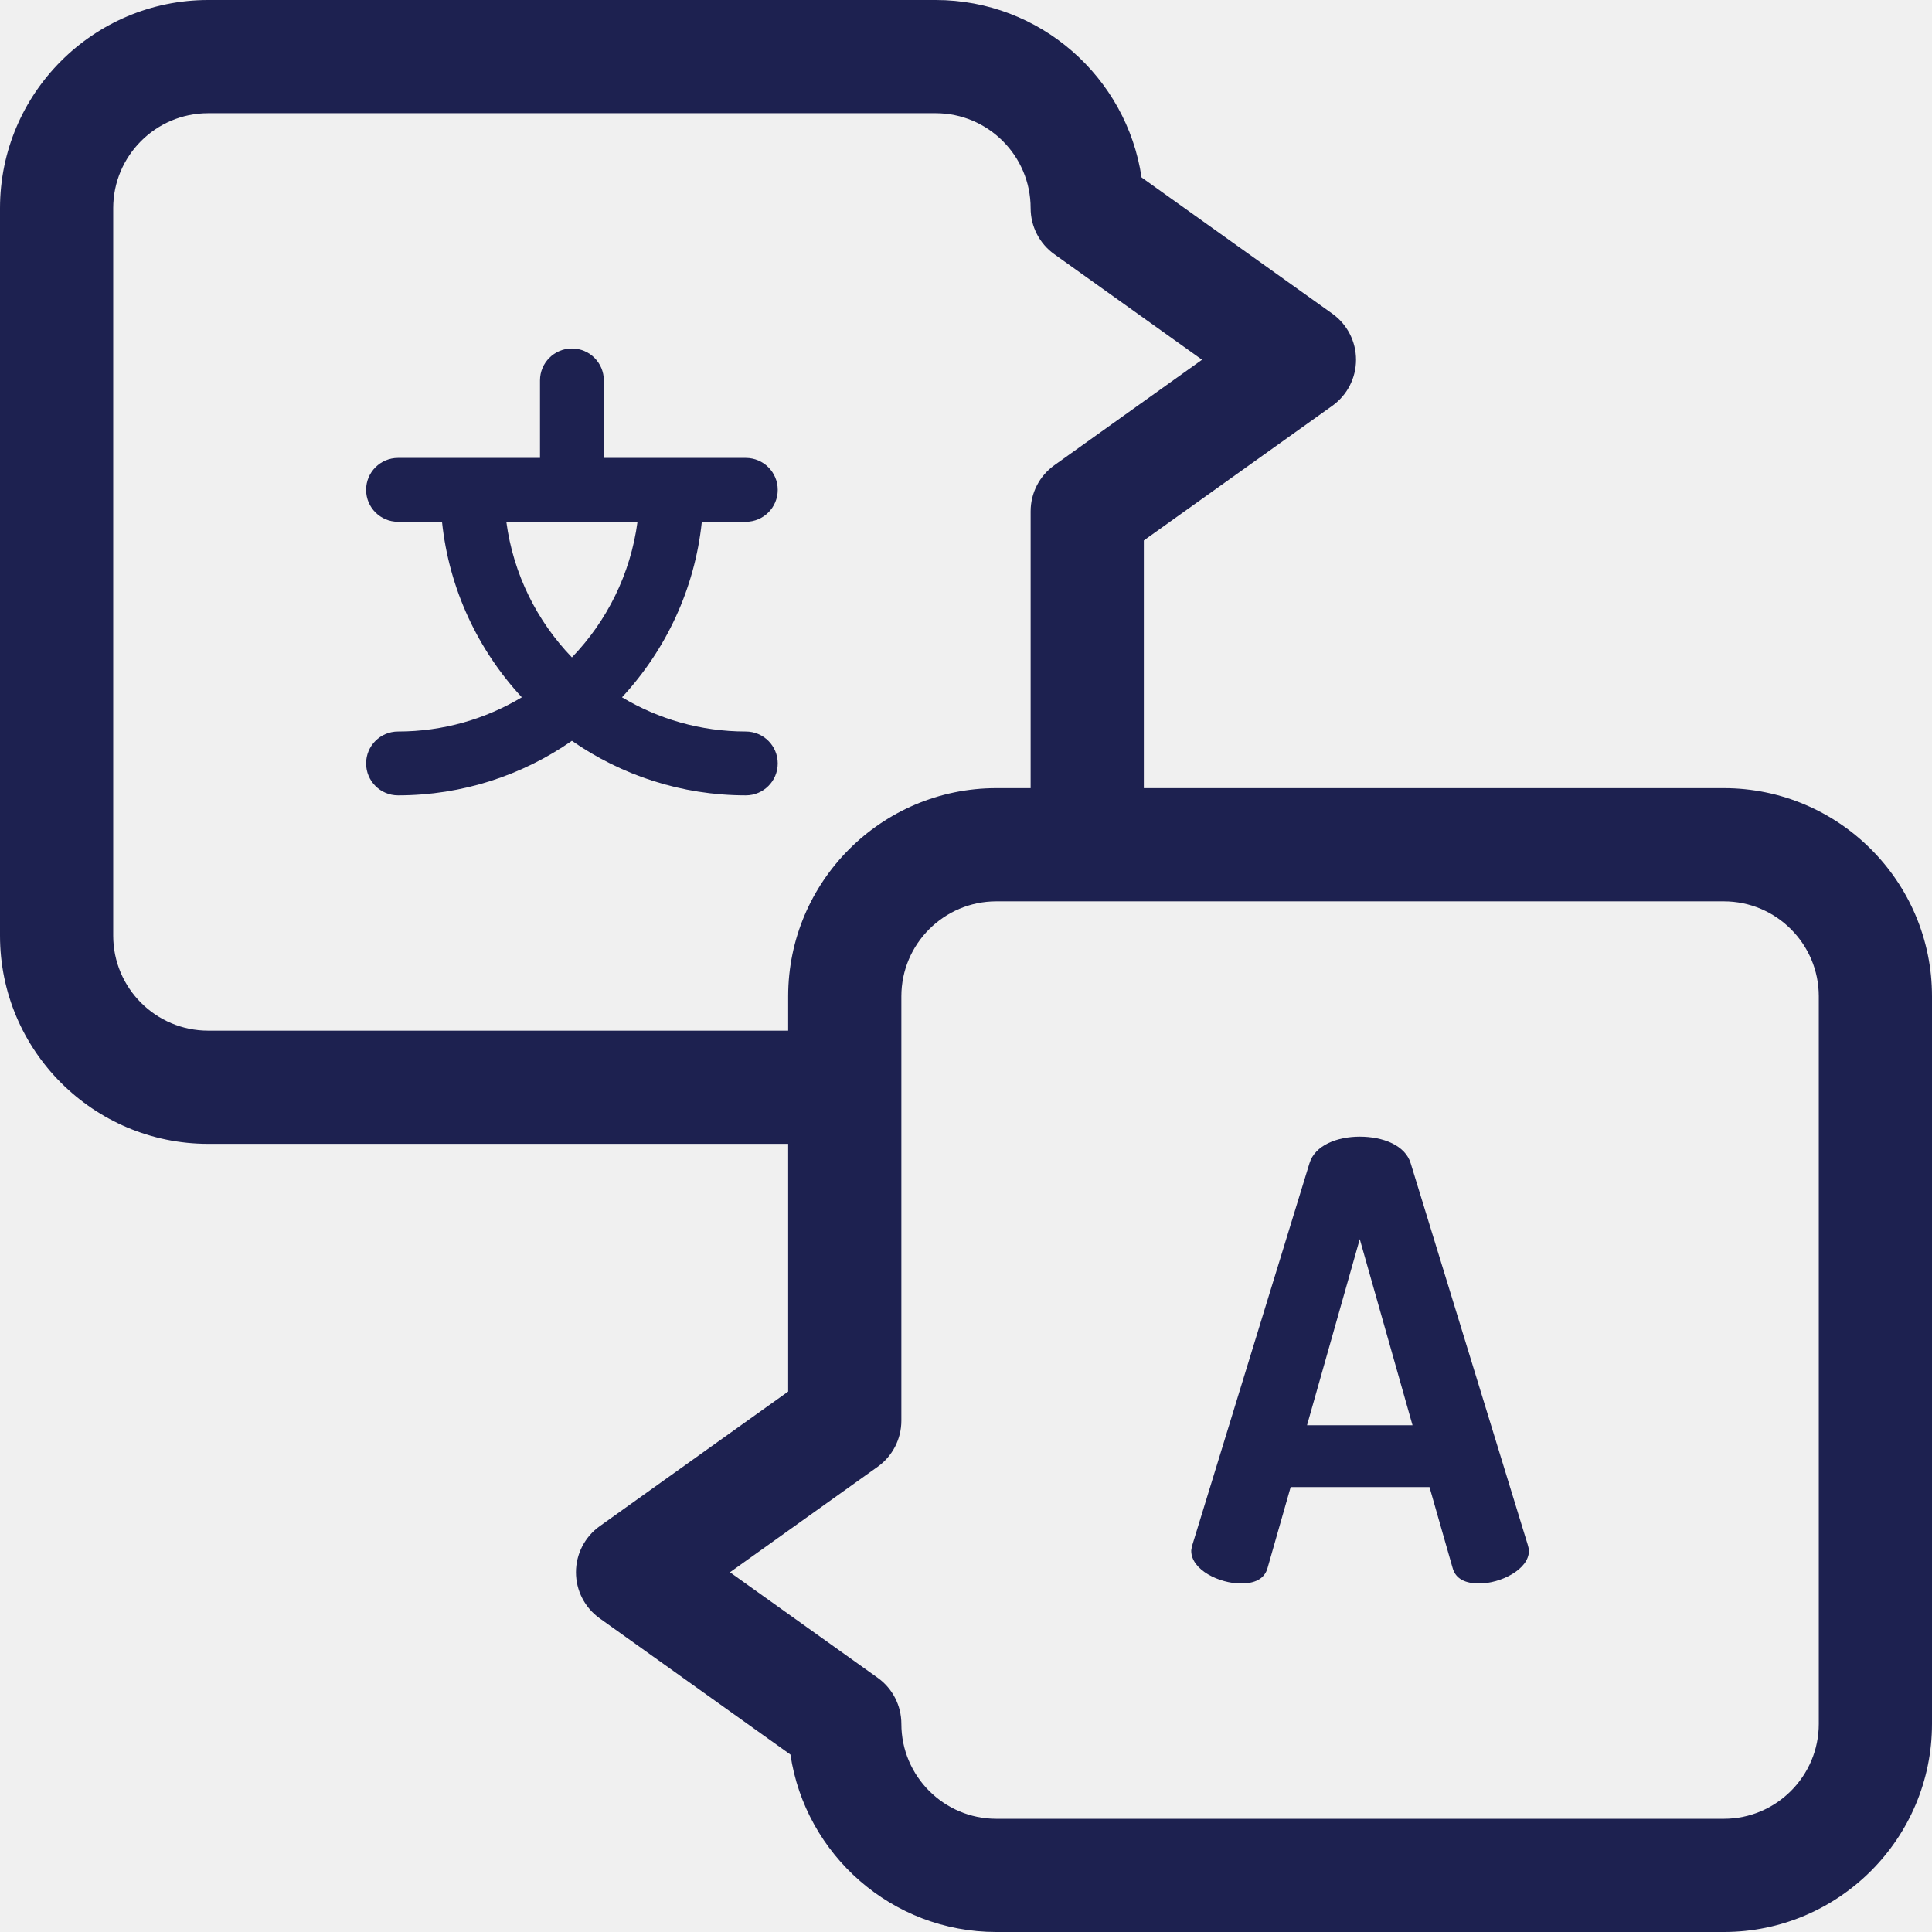
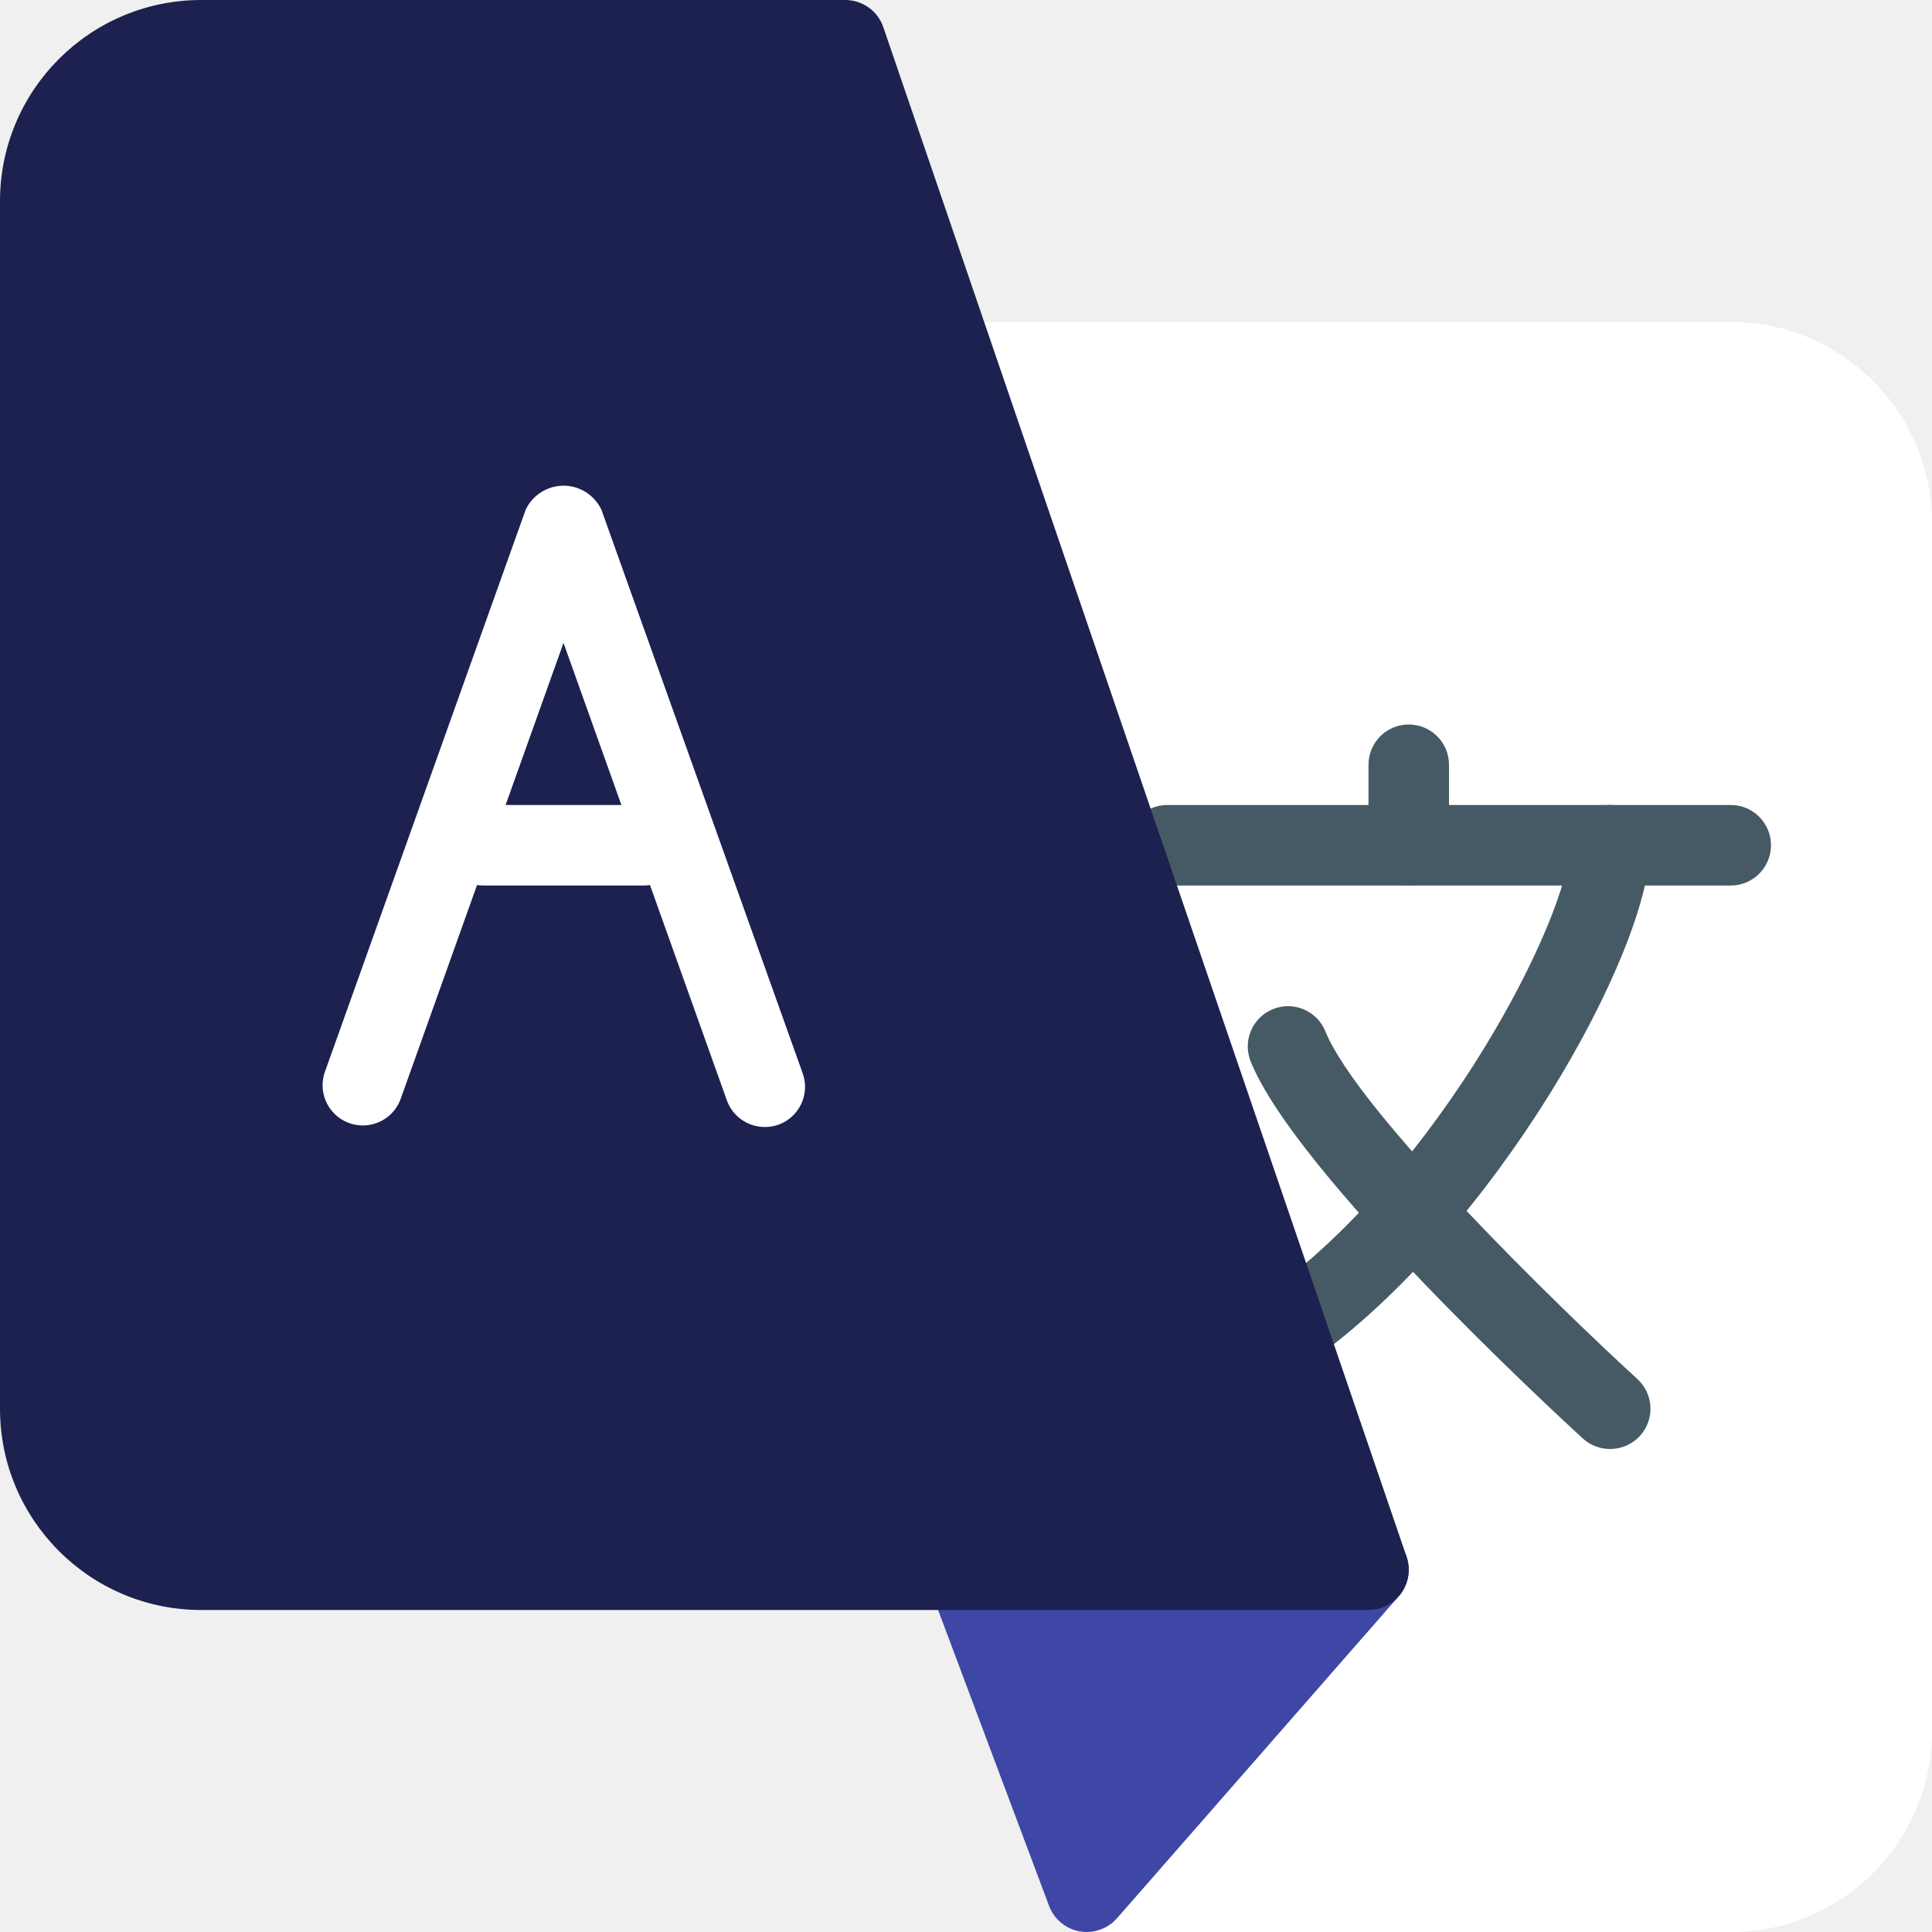
- <svg xmlns="http://www.w3.org/2000/svg" height="512px" viewBox="0 0 512 512" width="512px" class="">
+ <svg xmlns="http://www.w3.org/2000/svg" version="1.1" id="Capa_1" x="0px" y="0px" viewBox="0 0 512 512" style="enable-background:new 0 0 512 512;" xml:space="preserve" width="512px" height="512px" class="">
  <g>
-     <path d="m373.852 308.297c-1.445-4.82-7.391-7.074-13.496-7.074-5.945 0-11.891 2.254-13.336 7.074l-31.012 101.062c-.16.645-.32 1.285-.32 1.605 0 5.145 7.551 8.676 13.176 8.676 3.535 0 6.266-1.121 7.07-4.176l6.102-21.371h36.797l6.109 21.371c.801 3.055 3.531 4.176 7.066 4.176 5.625 0 13.176-3.691 13.176-8.676 0-.48-.16-.965-.32-1.605zm-27.477 69.406 13.977-49.324 13.984 49.324zm0 0" data-original="#000000" class="active-path" data-old_color="#000000" fill="#1D2150" />
-     <path d="m456.836 208.867h-153.707v-65.648l49.953-35.68c3.941-2.816 6.281-7.359 6.281-12.203 0-4.848-2.34-9.391-6.281-12.207l-50.555-36.109c-3.949-26.57-26.914-47.02-54.562-47.02h-192.797c-30.422 0-55.168 24.746-55.168 55.168v192.801c0 30.418 24.746 55.164 55.168 55.164h153.703v65.648l-49.953 35.68c-3.941 2.816-6.281 7.363-6.281 12.207s2.34 9.391 6.281 12.203l50.555 36.109c3.949 26.57 26.914 47.02 54.562 47.02h192.801c30.418 0 55.164-24.75 55.164-55.168v-192.797c0-30.422-24.746-55.168-55.164-55.168zm-401.668 64.266c-13.879 0-25.168-11.289-25.168-25.168v-192.801c0-13.875 11.289-25.164 25.168-25.164h192.797c13.875 0 25.164 11.289 25.164 25.164 0 4.848 2.34 9.395 6.281 12.207l39.145 27.961-39.145 27.961c-3.941 2.816-6.281 7.363-6.281 12.207v73.367h-9.094c-30.418 0-55.164 24.746-55.164 55.164v9.102zm426.832 183.699c0 13.879-11.289 25.168-25.164 25.168h-192.801c-13.875 0-25.164-11.289-25.164-25.168 0-4.844-2.34-9.391-6.281-12.203l-39.145-27.961 39.145-27.961c3.941-2.816 6.281-7.363 6.281-12.207v-112.465c0-13.879 11.289-25.168 25.164-25.168h24.055.039.039 168.668c13.875 0 25.164 11.289 25.164 25.168zm0 0" data-original="#000000" class="active-path" data-old_color="#000000" fill="#1D2150" />
-     <path d="m197.652 138.277c4.668 0 8.457-3.789 8.457-8.461s-3.789-8.461-8.457-8.461h-37.629v-20.539c0-4.672-3.789-8.461-8.461-8.461-4.668 0-8.457 3.789-8.457 8.461v20.539h-37.629c-4.668 0-8.457 3.789-8.457 8.461s3.789 8.461 8.457 8.461h11.66c1.863 17.863 9.566 34.008 21.152 46.512-9.605 5.75-20.824 9.07-32.812 9.07-4.668 0-8.457 3.785-8.457 8.457s3.789 8.461 8.457 8.461c17.117 0 32.996-5.352 46.086-14.453 13.094 9.102 28.973 14.453 46.09 14.453 4.668 0 8.457-3.789 8.457-8.461s-3.789-8.457-8.457-8.457c-11.988 0-23.207-3.312-32.812-9.07 11.586-12.504 19.289-28.648 21.152-46.512zm-46.09 35.941c-9.254-9.605-15.539-22.078-17.379-35.941h34.762c-1.84 13.863-8.125 26.336-17.383 35.941zm0 0" data-original="#000000" class="active-path" data-old_color="#000000" fill="#1D2150" />
+     <path style="fill:#FFFFFF" d="M458.667,85.333H256c-1.145,0-2.282,0.18-3.371,0.533l-2.56,0.853  c-5.59,1.86-8.614,7.899-6.754,13.488c0.011,0.034,0.023,0.067,0.034,0.101l107.221,313.323l-70.613,80.683  c-3.876,4.436-3.423,11.175,1.013,15.051c1.946,1.701,4.444,2.637,7.029,2.634h170.667C488.122,512,512,488.122,512,458.667v-320  C512,109.211,488.122,85.333,458.667,85.333z" data-original="#ECEFF1" class="" data-old_color="#ECEFF1" />
+     <path style="fill:#3E46A6" d="M372.373,411.584c-1.731-3.806-5.526-6.25-9.707-6.251H256c-5.891,0-10.667,4.776-10.667,10.667  c0,1.282,0.231,2.554,0.683,3.755l32,85.333c1.321,3.513,4.392,6.073,8.085,6.741c0.627,0.108,1.262,0.165,1.899,0.171  c3.075-0.003,5.998-1.333,8.021-3.648l74.667-85.333C373.445,419.868,374.104,415.396,372.373,411.584z" data-original="#1976D2" class="" data-old_color="#1976D2" />
+     <g>
+       <path style="fill:#455A64;" d="M458.667,234.667H309.333c-5.891,0-10.667-4.776-10.667-10.667c0-5.891,4.776-10.667,10.667-10.667   h149.333c5.891,0,10.667,4.776,10.667,10.667C469.333,229.891,464.558,234.667,458.667,234.667z" data-original="#455A64" class="" />
+       <path style="fill:#455A64;" d="M373.333,234.667c-5.891,0-10.667-4.776-10.667-10.667v-21.333c0-5.891,4.776-10.667,10.667-10.667   S384,196.776,384,202.667V224C384,229.891,379.224,234.667,373.333,234.667z" data-original="#455A64" class="" />
+       <path style="fill:#455A64;" d="M341.333,362.667c-5.891-0.005-10.663-4.785-10.657-10.676c0.003-3.443,1.668-6.673,4.471-8.673   C381.867,310.123,416,242.453,416,224c0-5.891,4.776-10.667,10.667-10.667c5.891,0,10.667,4.776,10.667,10.667   c0,28.117-41.109,102.101-89.813,136.683C345.714,361.971,343.552,362.665,341.333,362.667z" data-original="#455A64" class="" />
+       <path style="fill:#455A64;" d="M426.667,384c-2.669,0.003-5.241-0.994-7.211-2.795c-7.723-7.083-75.904-70.059-88-99.861   c-2.221-5.461,0.406-11.688,5.867-13.909s11.688,0.406,13.909,5.867c8.725,21.504,62.635,73.813,82.667,92.139   c4.359,3.962,4.681,10.708,0.719,15.068C432.583,382.747,429.692,384.016,426.667,384z" data-original="#455A64" class="" />
+     </g>
+     <path style="fill:#1D2150" d="M372.757,412.544L234.091,7.211C232.614,2.898,228.559,0,224,0H53.333C23.878,0,0,23.878,0,53.333  v320c0,29.455,23.878,53.333,53.333,53.333h309.333c5.891,0,10.666-4.776,10.666-10.667  C373.333,414.824,373.138,413.656,372.757,412.544z" data-original="#2196F3" class="" data-old_color="#2196F3" />
+     <g>
+       <path style="fill:#FFFFFF" d="M202.667,298.667c-4.51,0.001-8.533-2.835-10.048-7.083l-43.285-121.216l-43.285,121.216   c-2.203,5.464-8.418,8.107-13.882,5.904c-5.155-2.078-7.85-7.767-6.193-13.072l53.333-149.333   c2.609-5.543,9.218-7.922,14.761-5.314c2.335,1.099,4.214,2.978,5.314,5.314l53.333,149.333c1.986,5.531-0.876,11.627-6.4,13.632   C205.143,298.463,203.909,298.672,202.667,298.667z" data-original="#FAFAFA" class="active-path" data-old_color="#FAFAFA" />
+       <path style="fill:#FFFFFF" d="M170.667,234.667H128c-5.891,0-10.667-4.776-10.667-10.667c0-5.891,4.776-10.667,10.667-10.667   h42.667c5.891,0,10.667,4.776,10.667,10.667C181.333,229.891,176.558,234.667,170.667,234.667z" data-original="#FAFAFA" class="active-path" data-old_color="#FAFAFA" />
+     </g>
  </g>
</svg>
